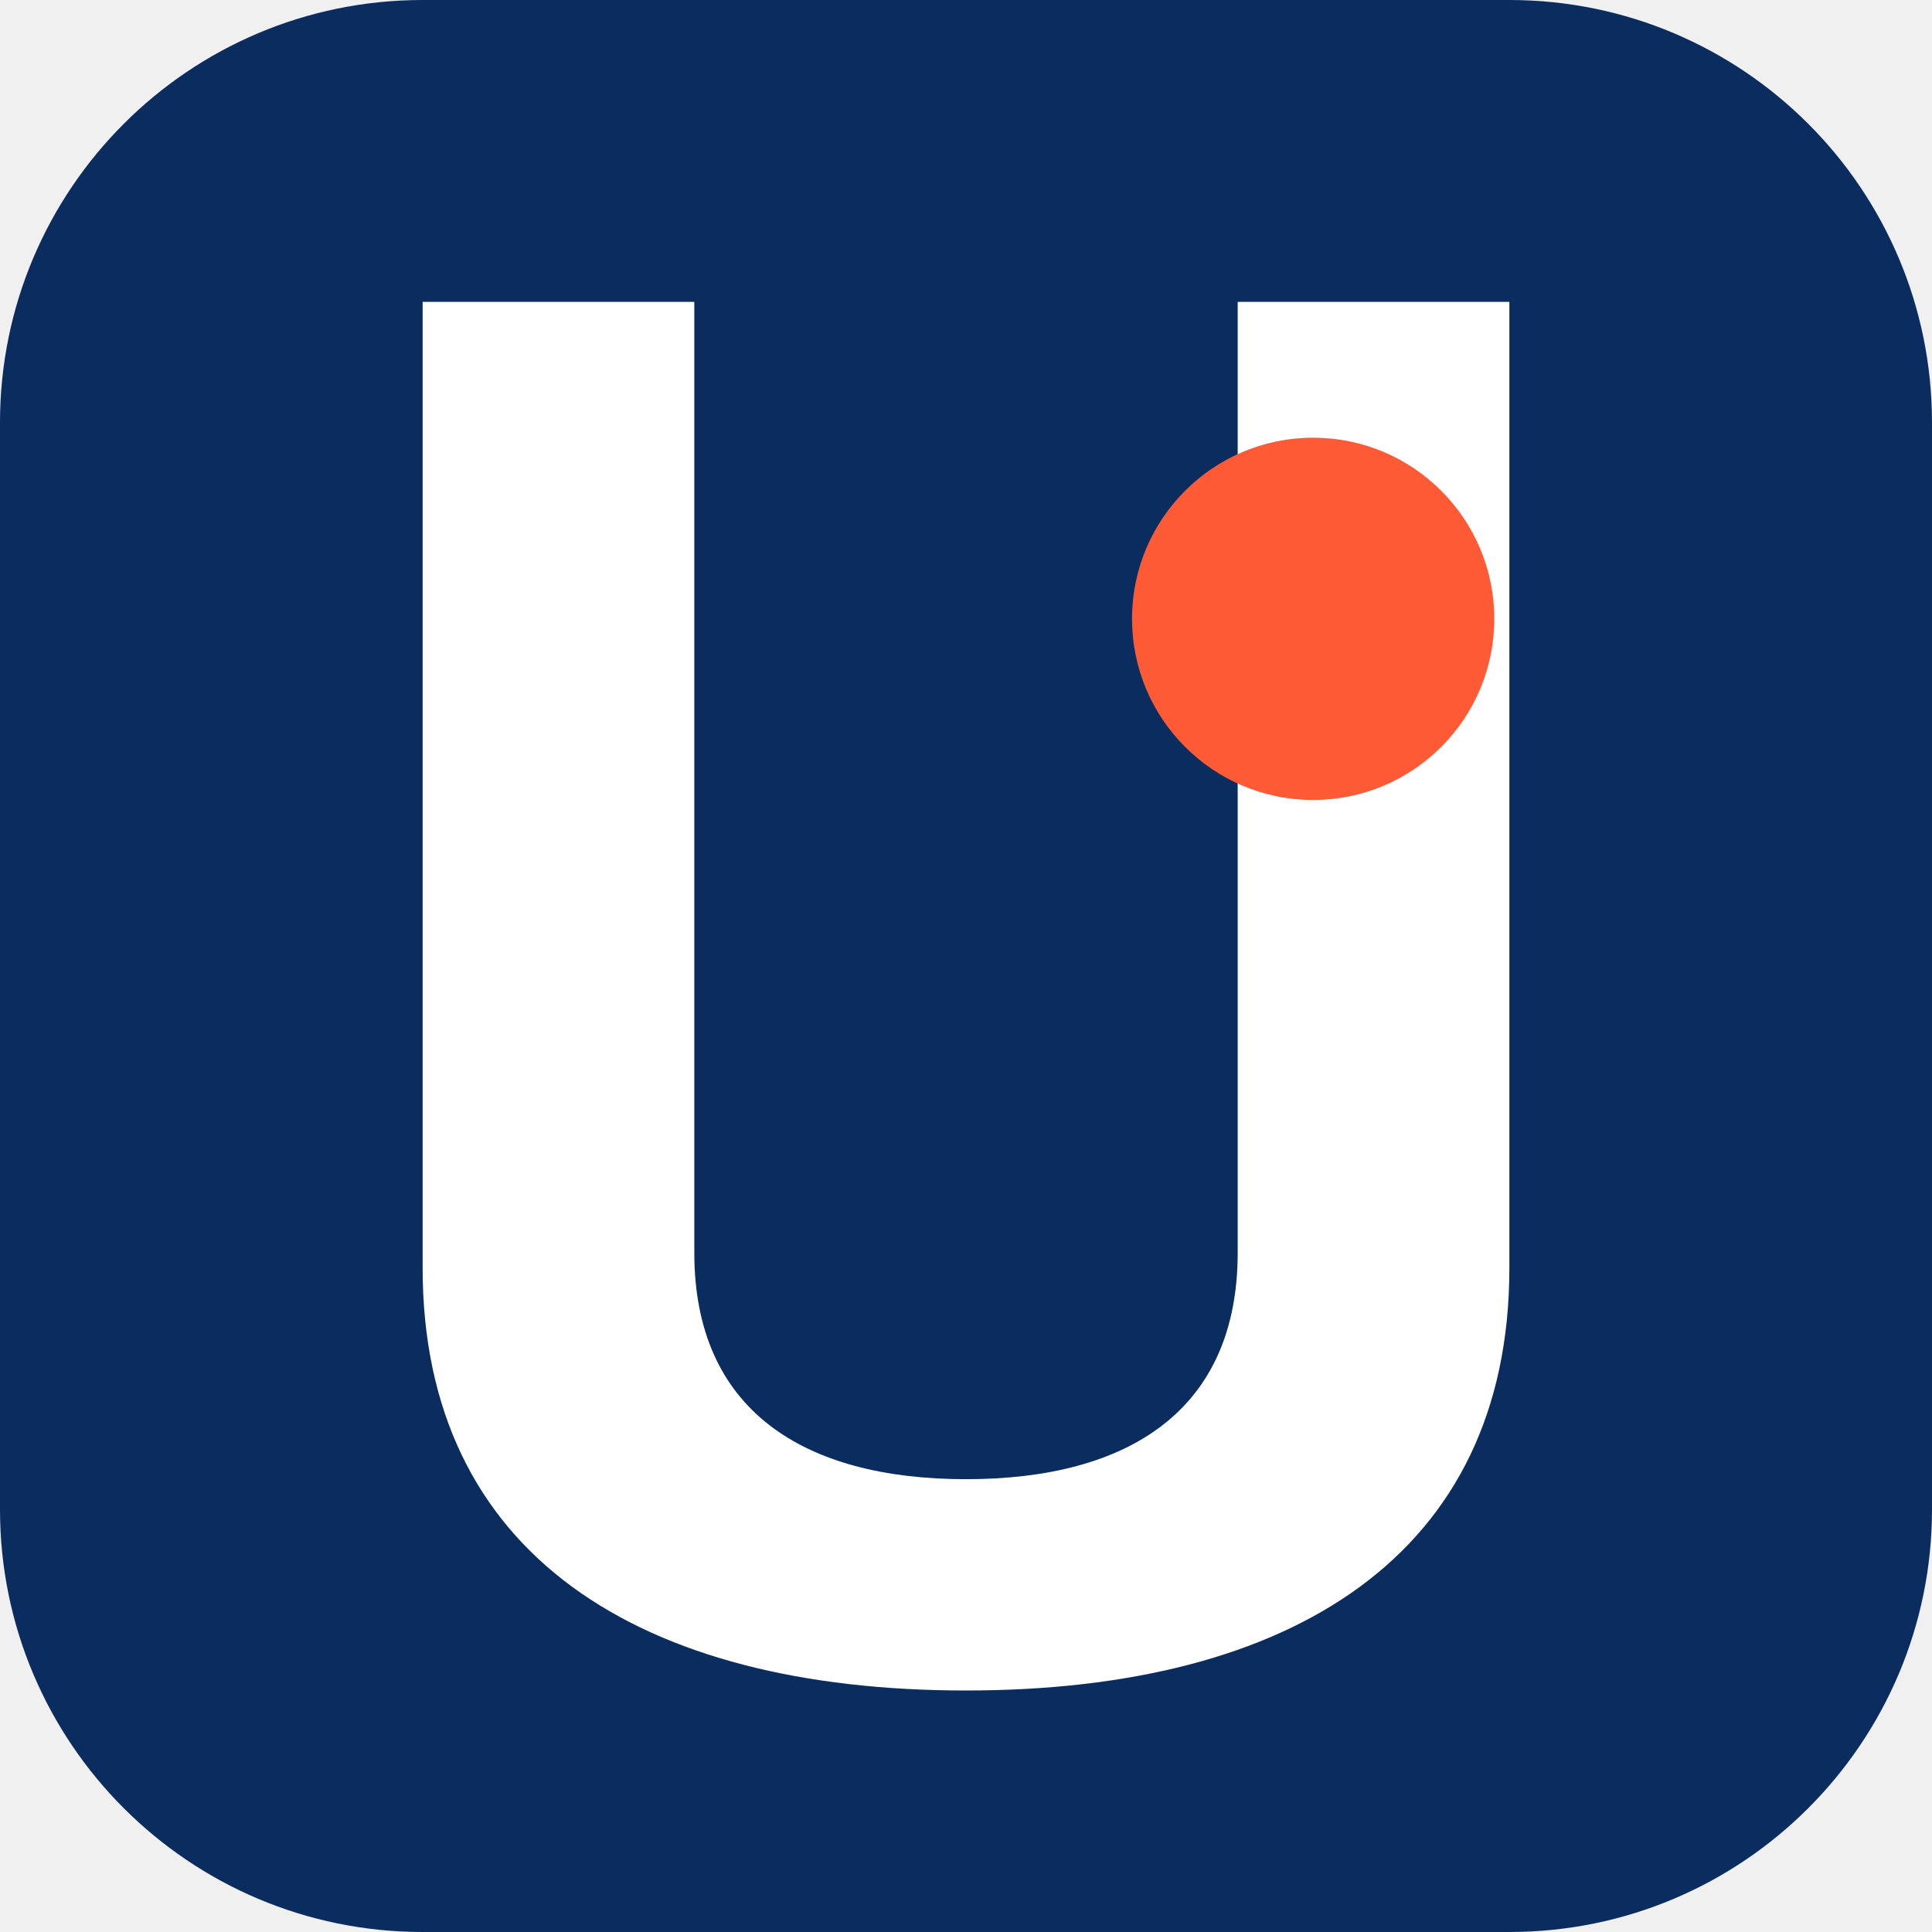
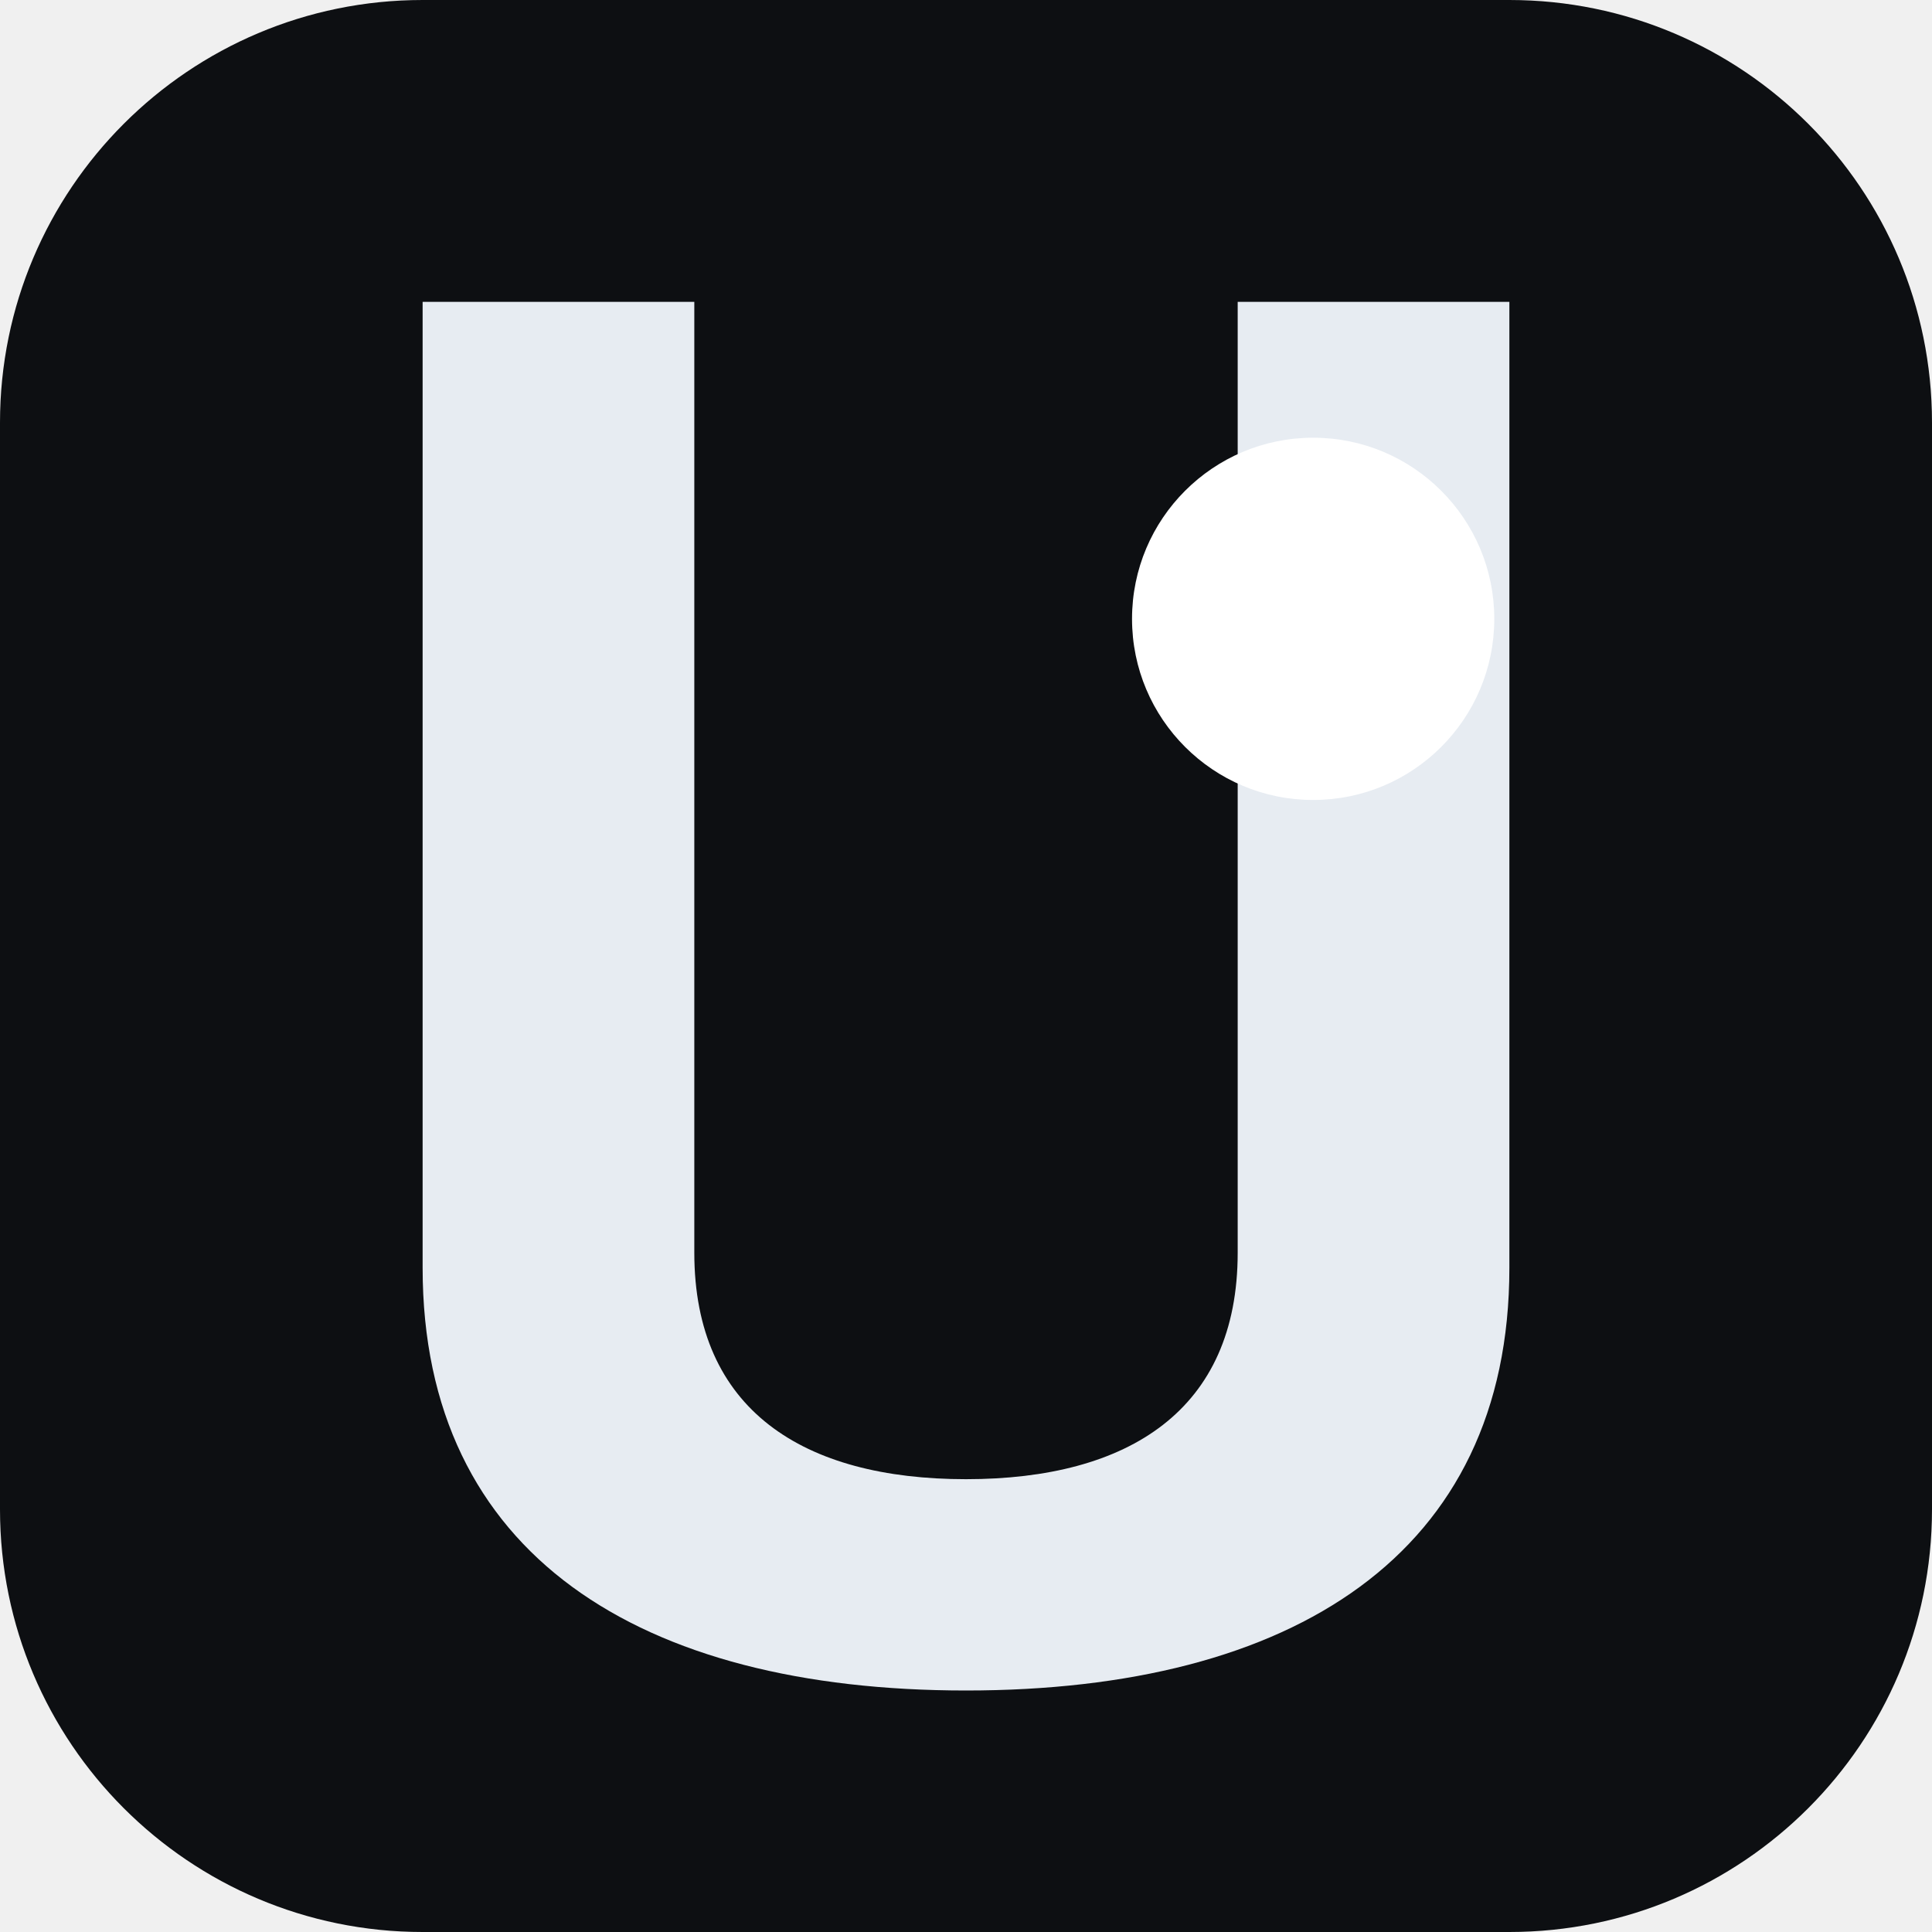
<svg xmlns="http://www.w3.org/2000/svg" viewBox="0 0 64 64">
-   <rect width="64" height="64" rx="14" fill="#0b2c5f" />
-   <path d="M14 10v32c0 9.5 7.2 14 18 14s18-4.5 18-14V10h-9v31.5c0 5.2-3.6 7.5-9 7.5s-9-2.3-9-7.5V10z" fill="#ffffff" />
-   <circle cx="43.5" cy="20.5" r="6" fill="#ff5a36" />
+   <rect width="64" height="64" rx="14" fill="#0d0f12" />
+   <path d="M14 10v32c0 9.5 7.2 14 18 14s18-4.5 18-14V10h-9v31.5c0 5.2-3.6 7.5-9 7.5s-9-2.3-9-7.5V10z" fill="#e7ecf2" />
+   <circle cx="43.5" cy="20.5" r="6" fill="#ffffff" />
</svg>
